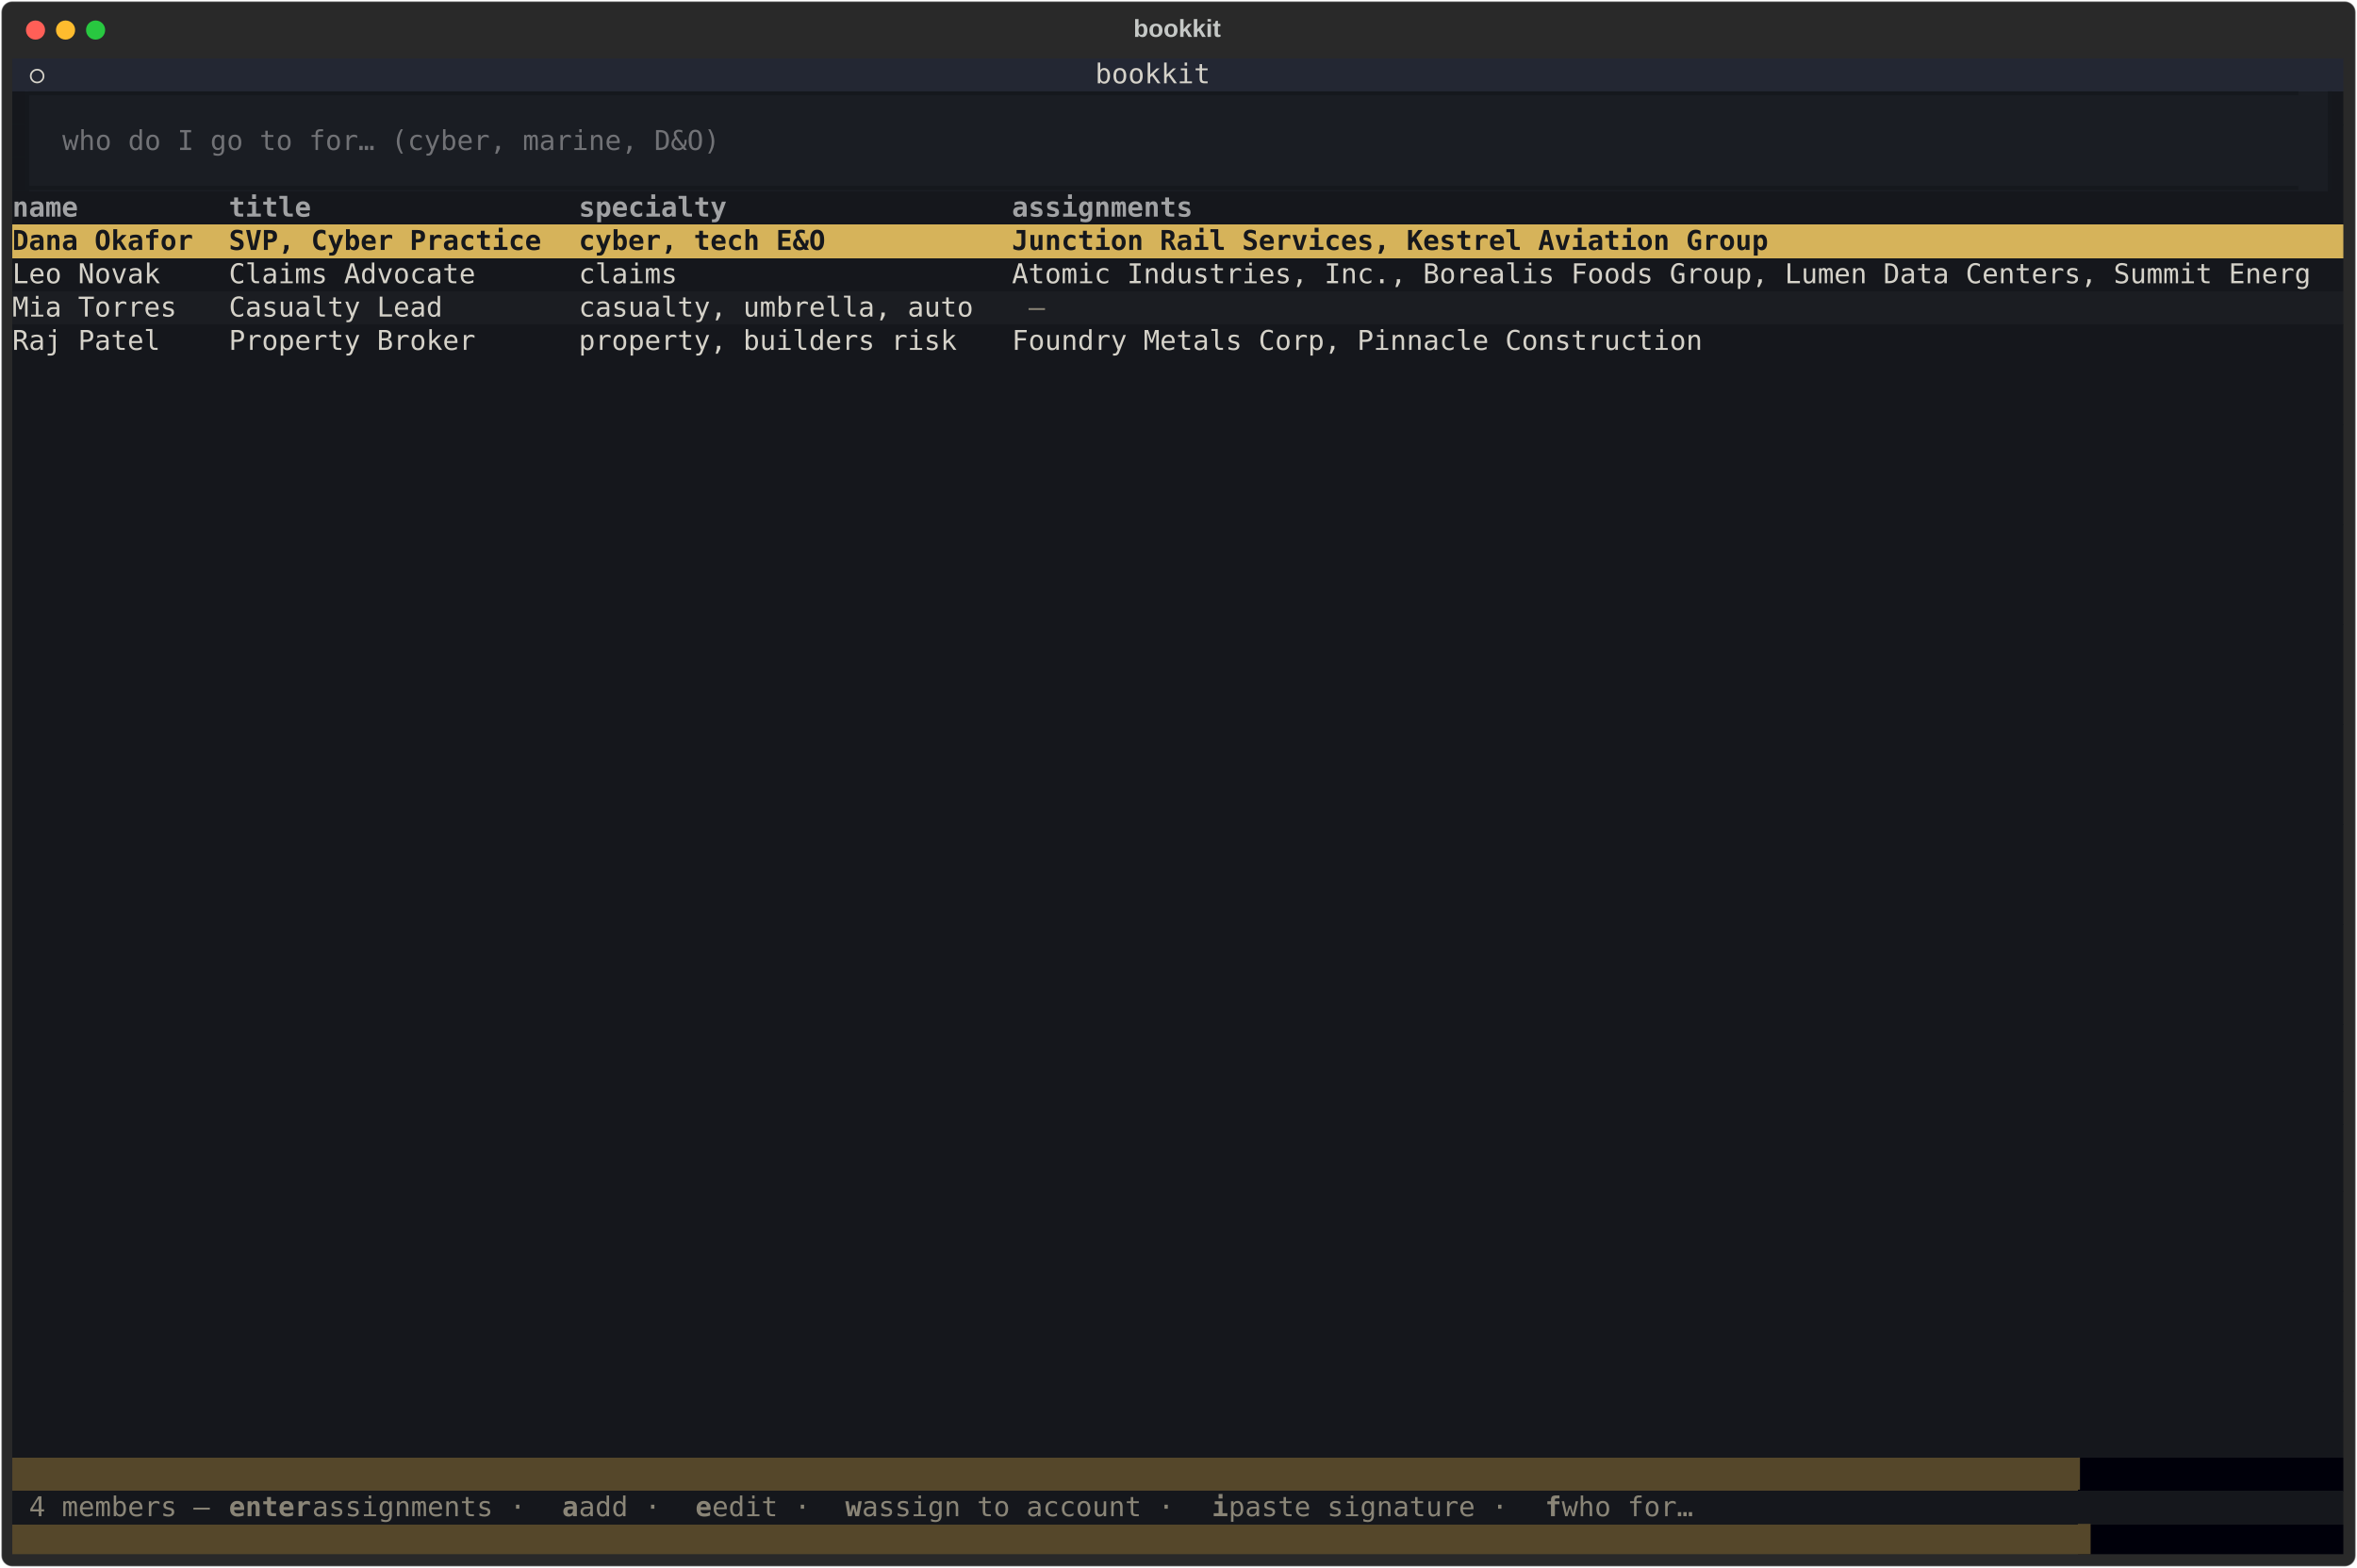
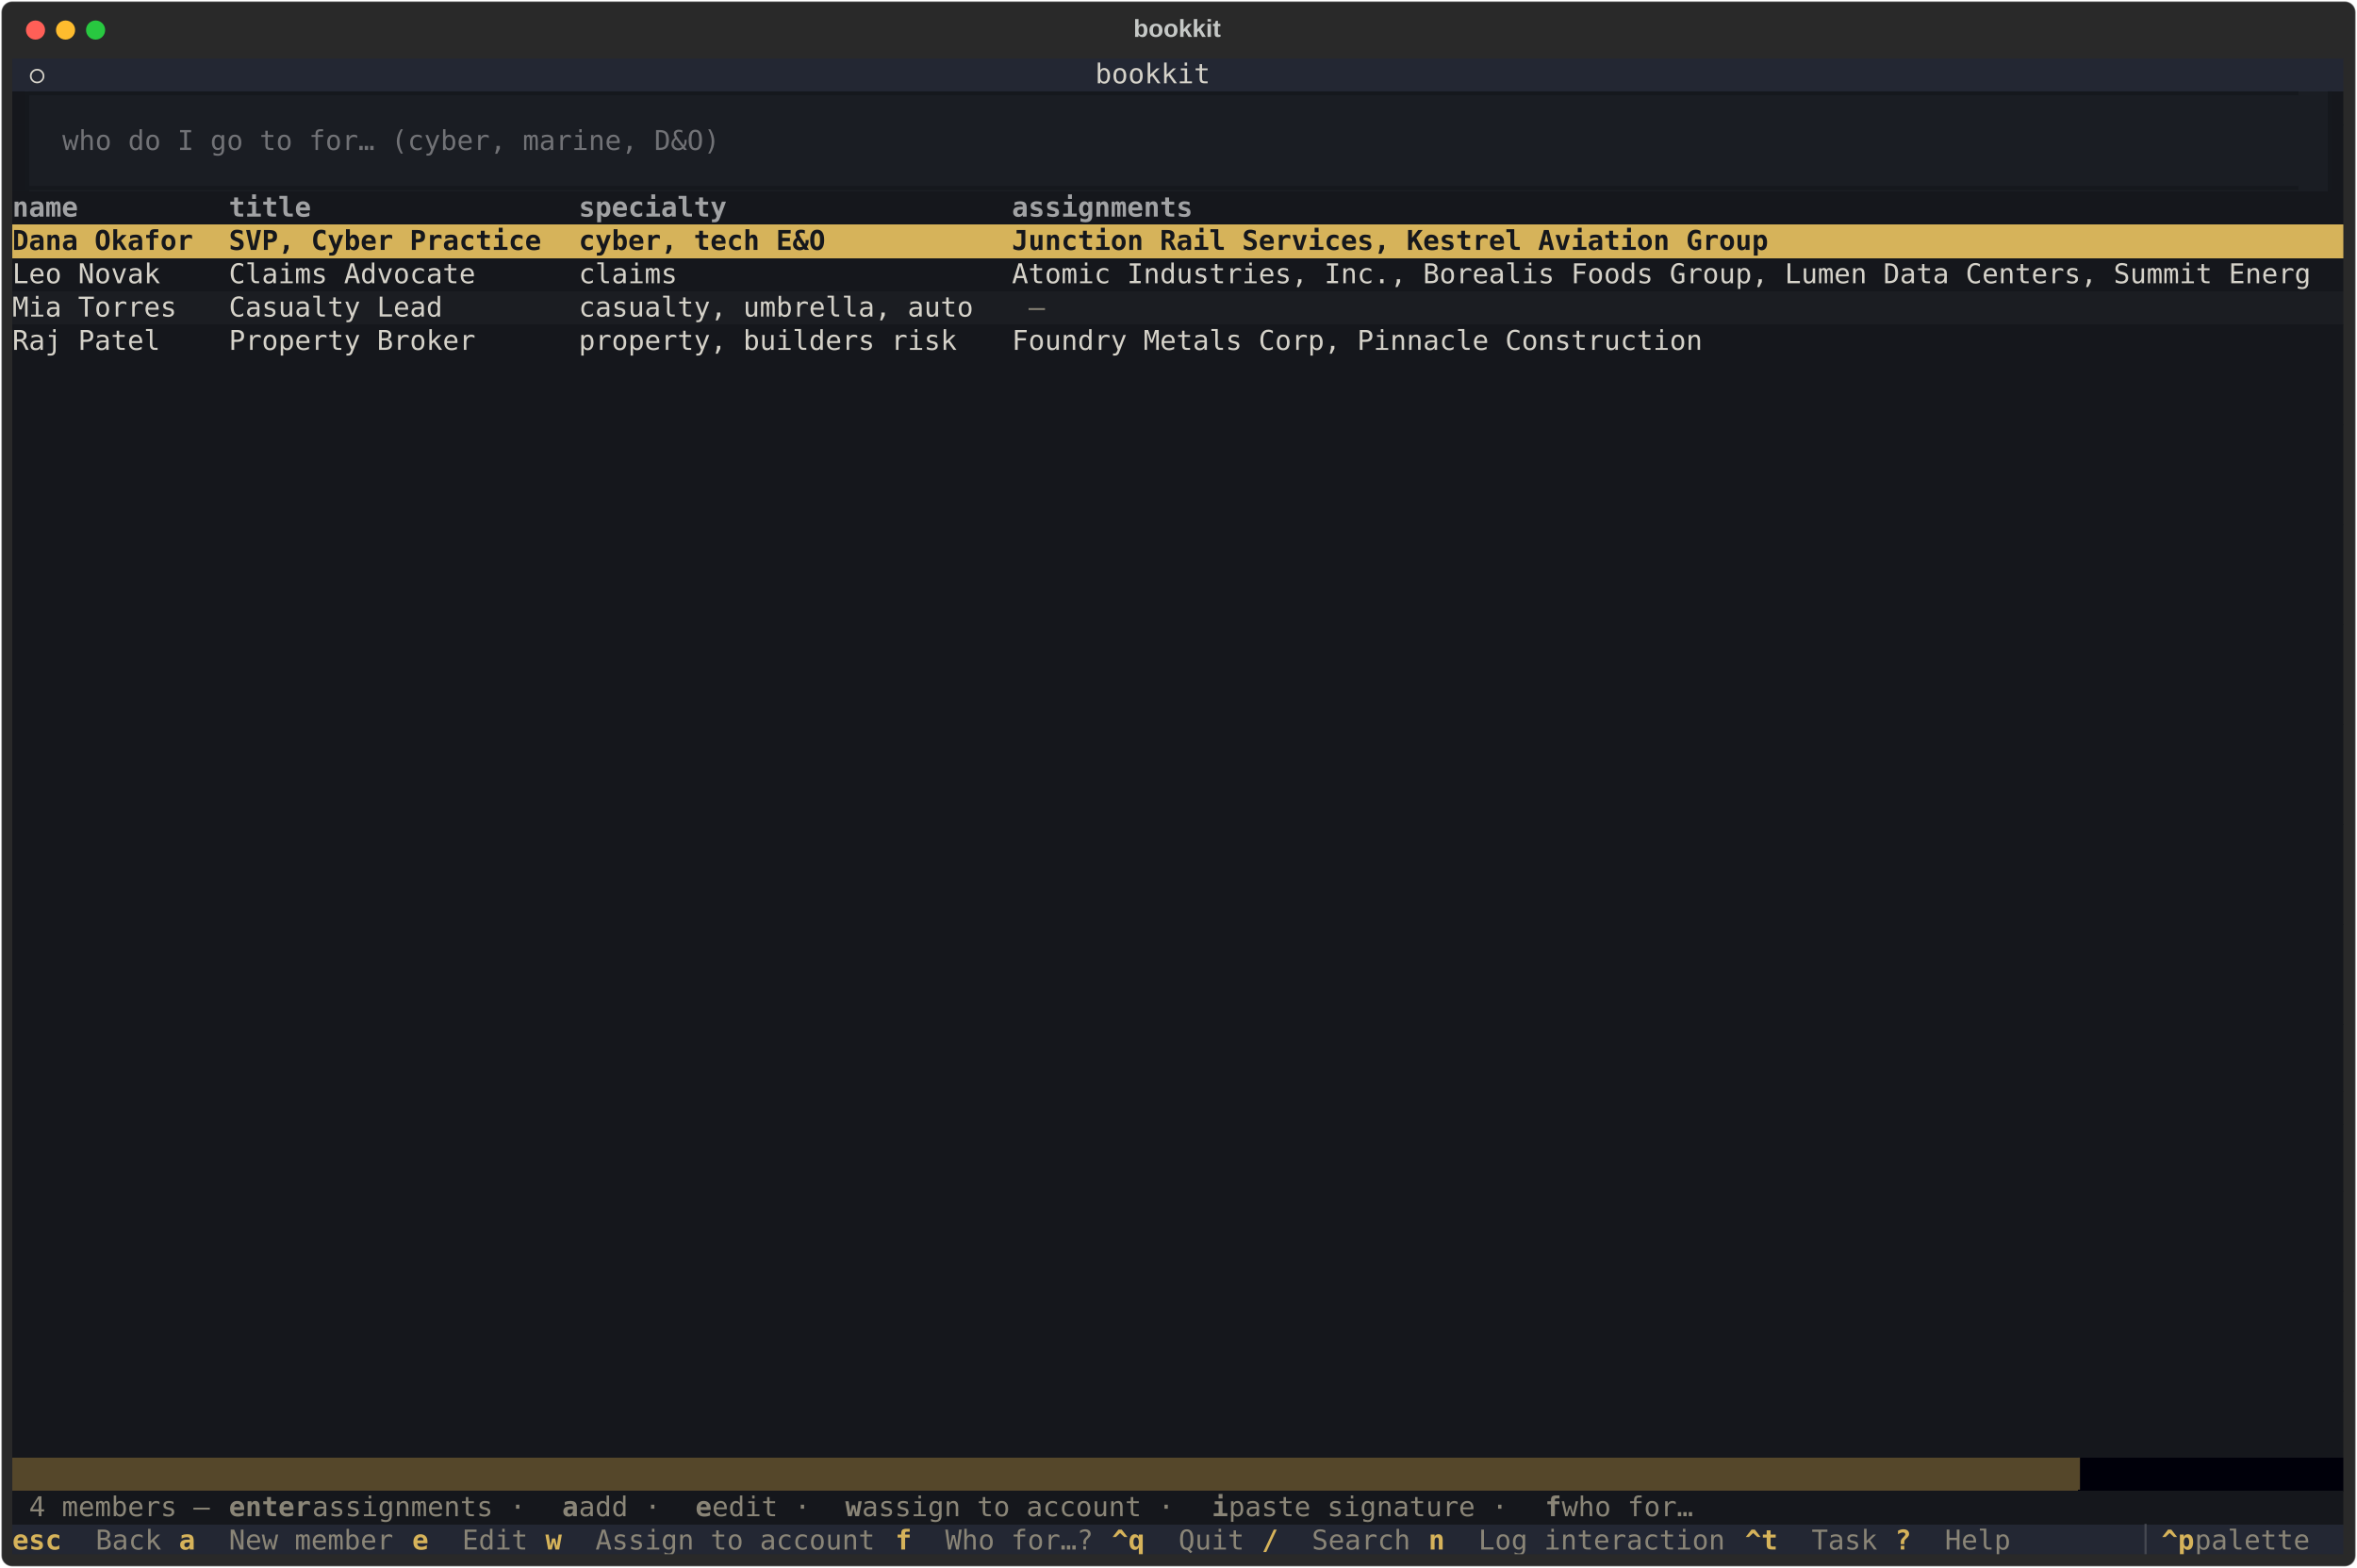
<svg xmlns="http://www.w3.org/2000/svg" class="rich-terminal" viewBox="0 0 1726 1148.0">
  <style>

    @font-face {
        font-family: "Fira Code";
        src: local("FiraCode-Regular"),
                url("https://cdnjs.cloudflare.com/ajax/libs/firacode/6.2.0/woff2/FiraCode-Regular.woff2") format("woff2"),
                url("https://cdnjs.cloudflare.com/ajax/libs/firacode/6.2.0/woff/FiraCode-Regular.woff") format("woff");
        font-style: normal;
        font-weight: 400;
    }
    @font-face {
        font-family: "Fira Code";
        src: local("FiraCode-Bold"),
                url("https://cdnjs.cloudflare.com/ajax/libs/firacode/6.2.0/woff2/FiraCode-Bold.woff2") format("woff2"),
                url("https://cdnjs.cloudflare.com/ajax/libs/firacode/6.2.0/woff/FiraCode-Bold.woff") format("woff");
        font-style: bold;
        font-weight: 700;
    }

    .terminal-matrix {
        font-family: Fira Code, monospace;
        font-size: 20px;
        line-height: 24.4px;
        font-variant-east-asian: full-width;
    }

    .terminal-title {
        font-size: 18px;
        font-weight: bold;
        font-family: arial;
    }

    .terminal-r1 { fill: #c5c8c6 }
.terminal-r2 { fill: #d5d2c9 }
.terminal-r3 { fill: #15171c }
.terminal-r4 { fill: #15181d }
.terminal-r5 { fill: #717276 }
.terminal-r6 { fill: #a1a2a4;font-weight: bold }
.terminal-r7 { fill: #15171c;font-weight: bold }
.terminal-r8 { fill: #8a8577 }
.terminal-r9 { fill: #55472a }
.terminal-r10 { fill: #8a8577;font-weight: bold }
- .terminal-r11 { fill: #232733 }
+ .terminal-r11 { fill: #d6b35a;font-weight: bold }
+ .terminal-r12 { fill: #464951 }
    </style>
  <defs>
    <clipPath id="terminal-clip-terminal">
      <rect x="0" y="0" width="1707.0" height="1097.0" />
    </clipPath>
    <clipPath id="terminal-line-0">
      <rect x="0" y="1.5" width="1708" height="24.65" />
    </clipPath>
    <clipPath id="terminal-line-1">
      <rect x="0" y="25.9" width="1708" height="24.65" />
    </clipPath>
    <clipPath id="terminal-line-2">
      <rect x="0" y="50.3" width="1708" height="24.65" />
    </clipPath>
    <clipPath id="terminal-line-3">
      <rect x="0" y="74.7" width="1708" height="24.65" />
    </clipPath>
    <clipPath id="terminal-line-4">
      <rect x="0" y="99.1" width="1708" height="24.65" />
    </clipPath>
    <clipPath id="terminal-line-5">
      <rect x="0" y="123.5" width="1708" height="24.65" />
    </clipPath>
    <clipPath id="terminal-line-6">
      <rect x="0" y="147.9" width="1708" height="24.65" />
    </clipPath>
    <clipPath id="terminal-line-7">
      <rect x="0" y="172.3" width="1708" height="24.65" />
    </clipPath>
    <clipPath id="terminal-line-8">
      <rect x="0" y="196.7" width="1708" height="24.65" />
    </clipPath>
    <clipPath id="terminal-line-9">
      <rect x="0" y="221.1" width="1708" height="24.65" />
    </clipPath>
    <clipPath id="terminal-line-10">
      <rect x="0" y="245.5" width="1708" height="24.65" />
    </clipPath>
    <clipPath id="terminal-line-11">
      <rect x="0" y="269.9" width="1708" height="24.65" />
    </clipPath>
    <clipPath id="terminal-line-12">
      <rect x="0" y="294.3" width="1708" height="24.65" />
    </clipPath>
    <clipPath id="terminal-line-13">
      <rect x="0" y="318.7" width="1708" height="24.65" />
    </clipPath>
    <clipPath id="terminal-line-14">
      <rect x="0" y="343.1" width="1708" height="24.65" />
    </clipPath>
    <clipPath id="terminal-line-15">
      <rect x="0" y="367.5" width="1708" height="24.65" />
    </clipPath>
    <clipPath id="terminal-line-16">
      <rect x="0" y="391.9" width="1708" height="24.65" />
    </clipPath>
    <clipPath id="terminal-line-17">
      <rect x="0" y="416.3" width="1708" height="24.65" />
    </clipPath>
    <clipPath id="terminal-line-18">
      <rect x="0" y="440.7" width="1708" height="24.65" />
    </clipPath>
    <clipPath id="terminal-line-19">
      <rect x="0" y="465.1" width="1708" height="24.65" />
    </clipPath>
    <clipPath id="terminal-line-20">
      <rect x="0" y="489.5" width="1708" height="24.65" />
    </clipPath>
    <clipPath id="terminal-line-21">
      <rect x="0" y="513.9" width="1708" height="24.65" />
    </clipPath>
    <clipPath id="terminal-line-22">
      <rect x="0" y="538.3" width="1708" height="24.65" />
    </clipPath>
    <clipPath id="terminal-line-23">
      <rect x="0" y="562.7" width="1708" height="24.65" />
    </clipPath>
    <clipPath id="terminal-line-24">
      <rect x="0" y="587.1" width="1708" height="24.65" />
    </clipPath>
    <clipPath id="terminal-line-25">
      <rect x="0" y="611.5" width="1708" height="24.65" />
    </clipPath>
    <clipPath id="terminal-line-26">
      <rect x="0" y="635.9" width="1708" height="24.65" />
    </clipPath>
    <clipPath id="terminal-line-27">
      <rect x="0" y="660.3" width="1708" height="24.65" />
    </clipPath>
    <clipPath id="terminal-line-28">
      <rect x="0" y="684.7" width="1708" height="24.65" />
    </clipPath>
    <clipPath id="terminal-line-29">
      <rect x="0" y="709.1" width="1708" height="24.65" />
    </clipPath>
    <clipPath id="terminal-line-30">
      <rect x="0" y="733.5" width="1708" height="24.65" />
    </clipPath>
    <clipPath id="terminal-line-31">
      <rect x="0" y="757.9" width="1708" height="24.65" />
    </clipPath>
    <clipPath id="terminal-line-32">
      <rect x="0" y="782.3" width="1708" height="24.65" />
    </clipPath>
    <clipPath id="terminal-line-33">
      <rect x="0" y="806.7" width="1708" height="24.65" />
    </clipPath>
    <clipPath id="terminal-line-34">
      <rect x="0" y="831.1" width="1708" height="24.65" />
    </clipPath>
    <clipPath id="terminal-line-35">
      <rect x="0" y="855.5" width="1708" height="24.65" />
    </clipPath>
    <clipPath id="terminal-line-36">
      <rect x="0" y="879.9" width="1708" height="24.65" />
    </clipPath>
    <clipPath id="terminal-line-37">
      <rect x="0" y="904.3" width="1708" height="24.65" />
    </clipPath>
    <clipPath id="terminal-line-38">
      <rect x="0" y="928.7" width="1708" height="24.65" />
    </clipPath>
    <clipPath id="terminal-line-39">
      <rect x="0" y="953.1" width="1708" height="24.65" />
    </clipPath>
    <clipPath id="terminal-line-40">
      <rect x="0" y="977.5" width="1708" height="24.65" />
    </clipPath>
    <clipPath id="terminal-line-41">
      <rect x="0" y="1001.9" width="1708" height="24.65" />
    </clipPath>
    <clipPath id="terminal-line-42">
      <rect x="0" y="1026.3" width="1708" height="24.65" />
    </clipPath>
    <clipPath id="terminal-line-43">
      <rect x="0" y="1050.7" width="1708" height="24.65" />
    </clipPath>
  </defs>
  <rect fill="#292929" stroke="rgba(255,255,255,0.35)" stroke-width="1" x="1" y="1" width="1724" height="1146" rx="8" />
  <text class="terminal-title" fill="#c5c8c6" text-anchor="middle" x="862" y="27">bookkit</text>
  <g transform="translate(26,22)">
    <circle cx="0" cy="0" r="7" fill="#ff5f57" />
    <circle cx="22" cy="0" r="7" fill="#febc2e" />
    <circle cx="44" cy="0" r="7" fill="#28c840" />
  </g>
  <g transform="translate(9, 41)" clip-path="url(#terminal-clip-terminal)">
    <rect fill="#232733" x="0" y="1.5" width="12.2" height="24.65" shape-rendering="crispEdges" />
    <rect fill="#232733" x="12.2" y="1.5" width="12.2" height="24.65" shape-rendering="crispEdges" />
    <rect fill="#232733" x="24.4" y="1.5" width="61" height="24.65" shape-rendering="crispEdges" />
    <rect fill="#232733" x="85.4" y="1.5" width="12.2" height="24.65" shape-rendering="crispEdges" />
    <rect fill="#232733" x="97.6" y="1.5" width="695.4" height="24.65" shape-rendering="crispEdges" />
    <rect fill="#232733" x="793" y="1.5" width="85.4" height="24.65" shape-rendering="crispEdges" />
    <rect fill="#232733" x="878.4" y="1.5" width="707.6" height="24.65" shape-rendering="crispEdges" />
    <rect fill="#232733" x="1586" y="1.5" width="12.2" height="24.65" shape-rendering="crispEdges" />
    <rect fill="#232733" x="1598.2" y="1.5" width="0" height="24.65" shape-rendering="crispEdges" />
    <rect fill="#232733" x="1598.2" y="1.5" width="109.8" height="24.65" shape-rendering="crispEdges" />
    <rect fill="#15181d" x="0" y="25.9" width="12.2" height="24.65" shape-rendering="crispEdges" />
    <rect fill="#1a1d23" x="12.2" y="25.9" width="1683.6" height="24.65" shape-rendering="crispEdges" />
    <rect fill="#15171c" x="1695.8" y="25.9" width="12.2" height="24.65" shape-rendering="crispEdges" />
    <rect fill="#15181d" x="0" y="50.3" width="12.2" height="24.65" shape-rendering="crispEdges" />
    <rect fill="#1a1d23" x="12.2" y="50.3" width="24.4" height="24.65" shape-rendering="crispEdges" />
    <rect fill="#1a1d23" x="36.6" y="50.3" width="488" height="24.65" shape-rendering="crispEdges" />
    <rect fill="#1a1d23" x="524.6" y="50.3" width="1146.8" height="24.65" shape-rendering="crispEdges" />
    <rect fill="#1a1d23" x="1671.4" y="50.3" width="24.4" height="24.65" shape-rendering="crispEdges" />
    <rect fill="#15171c" x="1695.8" y="50.3" width="12.2" height="24.65" shape-rendering="crispEdges" />
    <rect fill="#15181d" x="0" y="74.7" width="12.2" height="24.65" shape-rendering="crispEdges" />
    <rect fill="#1a1d23" x="12.2" y="74.7" width="1683.6" height="24.65" shape-rendering="crispEdges" />
    <rect fill="#15171c" x="1695.8" y="74.7" width="12.2" height="24.65" shape-rendering="crispEdges" />
    <rect fill="#15171c" x="0" y="99.1" width="158.6" height="24.65" shape-rendering="crispEdges" />
    <rect fill="#15171c" x="158.6" y="99.1" width="256.2" height="24.65" shape-rendering="crispEdges" />
    <rect fill="#15171c" x="414.8" y="99.1" width="317.2" height="24.65" shape-rendering="crispEdges" />
    <rect fill="#15171c" x="732" y="99.1" width="976" height="24.65" shape-rendering="crispEdges" />
    <rect fill="#d6b35a" x="0" y="123.5" width="158.6" height="24.65" shape-rendering="crispEdges" />
    <rect fill="#d6b35a" x="158.6" y="123.5" width="256.2" height="24.65" shape-rendering="crispEdges" />
    <rect fill="#d6b35a" x="414.8" y="123.5" width="317.2" height="24.65" shape-rendering="crispEdges" />
    <rect fill="#d6b35a" x="732" y="123.5" width="976" height="24.65" shape-rendering="crispEdges" />
    <rect fill="#15171c" x="0" y="147.9" width="158.6" height="24.65" shape-rendering="crispEdges" />
    <rect fill="#15171c" x="158.6" y="147.9" width="256.2" height="24.65" shape-rendering="crispEdges" />
    <rect fill="#15171c" x="414.8" y="147.9" width="317.2" height="24.65" shape-rendering="crispEdges" />
    <rect fill="#15171c" x="732" y="147.9" width="976" height="24.65" shape-rendering="crispEdges" />
    <rect fill="#1b1d22" x="0" y="172.3" width="158.6" height="24.65" shape-rendering="crispEdges" />
    <rect fill="#1b1d22" x="158.6" y="172.3" width="256.2" height="24.65" shape-rendering="crispEdges" />
    <rect fill="#1b1d22" x="414.8" y="172.3" width="317.2" height="24.65" shape-rendering="crispEdges" />
    <rect fill="#1b1d22" x="732" y="172.3" width="12.2" height="24.65" shape-rendering="crispEdges" />
    <rect fill="#1b1d22" x="744.2" y="172.3" width="12.2" height="24.65" shape-rendering="crispEdges" />
    <rect fill="#1b1d22" x="756.4" y="172.3" width="951.6" height="24.65" shape-rendering="crispEdges" />
    <rect fill="#15171c" x="0" y="196.7" width="158.6" height="24.65" shape-rendering="crispEdges" />
    <rect fill="#15171c" x="158.6" y="196.7" width="256.2" height="24.65" shape-rendering="crispEdges" />
    <rect fill="#15171c" x="414.8" y="196.7" width="317.2" height="24.65" shape-rendering="crispEdges" />
    <rect fill="#15171c" x="732" y="196.7" width="976" height="24.65" shape-rendering="crispEdges" />
    <rect fill="#15171c" x="0" y="221.1" width="1708" height="24.65" shape-rendering="crispEdges" />
    <rect fill="#15171c" x="0" y="245.5" width="1708" height="24.65" shape-rendering="crispEdges" />
    <rect fill="#15171c" x="0" y="269.9" width="1708" height="24.65" shape-rendering="crispEdges" />
    <rect fill="#15171c" x="0" y="294.3" width="1708" height="24.65" shape-rendering="crispEdges" />
    <rect fill="#15171c" x="0" y="318.7" width="1708" height="24.65" shape-rendering="crispEdges" />
    <rect fill="#15171c" x="0" y="343.1" width="1708" height="24.65" shape-rendering="crispEdges" />
    <rect fill="#15171c" x="0" y="367.5" width="1708" height="24.65" shape-rendering="crispEdges" />
    <rect fill="#15171c" x="0" y="391.9" width="1708" height="24.65" shape-rendering="crispEdges" />
    <rect fill="#15171c" x="0" y="416.3" width="1708" height="24.65" shape-rendering="crispEdges" />
    <rect fill="#15171c" x="0" y="440.7" width="1708" height="24.65" shape-rendering="crispEdges" />
    <rect fill="#15171c" x="0" y="465.1" width="1708" height="24.65" shape-rendering="crispEdges" />
    <rect fill="#15171c" x="0" y="489.5" width="1708" height="24.65" shape-rendering="crispEdges" />
    <rect fill="#15171c" x="0" y="513.9" width="1708" height="24.65" shape-rendering="crispEdges" />
    <rect fill="#15171c" x="0" y="538.3" width="1708" height="24.65" shape-rendering="crispEdges" />
    <rect fill="#15171c" x="0" y="562.7" width="1708" height="24.65" shape-rendering="crispEdges" />
    <rect fill="#15171c" x="0" y="587.1" width="1708" height="24.65" shape-rendering="crispEdges" />
    <rect fill="#15171c" x="0" y="611.5" width="1708" height="24.65" shape-rendering="crispEdges" />
    <rect fill="#15171c" x="0" y="635.9" width="1708" height="24.65" shape-rendering="crispEdges" />
    <rect fill="#15171c" x="0" y="660.3" width="1708" height="24.65" shape-rendering="crispEdges" />
    <rect fill="#15171c" x="0" y="684.7" width="1708" height="24.65" shape-rendering="crispEdges" />
    <rect fill="#15171c" x="0" y="709.1" width="1708" height="24.65" shape-rendering="crispEdges" />
    <rect fill="#15171c" x="0" y="733.5" width="1708" height="24.65" shape-rendering="crispEdges" />
    <rect fill="#15171c" x="0" y="757.9" width="1708" height="24.65" shape-rendering="crispEdges" />
    <rect fill="#15171c" x="0" y="782.3" width="1708" height="24.65" shape-rendering="crispEdges" />
    <rect fill="#15171c" x="0" y="806.7" width="1708" height="24.65" shape-rendering="crispEdges" />
    <rect fill="#15171c" x="0" y="831.1" width="1708" height="24.65" shape-rendering="crispEdges" />
    <rect fill="#15171c" x="0" y="855.5" width="1708" height="24.65" shape-rendering="crispEdges" />
    <rect fill="#15171c" x="0" y="879.9" width="1708" height="24.65" shape-rendering="crispEdges" />
    <rect fill="#15171c" x="0" y="904.3" width="1708" height="24.65" shape-rendering="crispEdges" />
    <rect fill="#15171c" x="0" y="928.7" width="1708" height="24.65" shape-rendering="crispEdges" />
    <rect fill="#15171c" x="0" y="953.1" width="1708" height="24.65" shape-rendering="crispEdges" />
    <rect fill="#15171c" x="0" y="977.5" width="1708" height="24.65" shape-rendering="crispEdges" />
    <rect fill="#15171c" x="0" y="1001.9" width="1708" height="24.65" shape-rendering="crispEdges" />
    <rect fill="#55472a" x="0" y="1026.3" width="1512.8" height="24.65" shape-rendering="crispEdges" />
    <rect fill="#00000a" x="1512.8" y="1026.3" width="12.2" height="24.65" shape-rendering="crispEdges" />
    <rect fill="#00000a" x="1525" y="1026.3" width="183" height="24.65" shape-rendering="crispEdges" />
    <rect fill="#15171c" x="0" y="1050.7" width="12.2" height="24.65" shape-rendering="crispEdges" />
    <rect fill="#15171c" x="12.2" y="1050.7" width="146.4" height="24.65" shape-rendering="crispEdges" />
    <rect fill="#15171c" x="158.6" y="1050.7" width="61" height="24.65" shape-rendering="crispEdges" />
    <rect fill="#15171c" x="219.6" y="1050.7" width="183" height="24.65" shape-rendering="crispEdges" />
    <rect fill="#15171c" x="402.6" y="1050.7" width="12.2" height="24.65" shape-rendering="crispEdges" />
    <rect fill="#15171c" x="414.8" y="1050.7" width="85.4" height="24.65" shape-rendering="crispEdges" />
    <rect fill="#15171c" x="500.2" y="1050.7" width="12.2" height="24.65" shape-rendering="crispEdges" />
    <rect fill="#15171c" x="512.4" y="1050.7" width="97.6" height="24.65" shape-rendering="crispEdges" />
    <rect fill="#15171c" x="610" y="1050.7" width="12.2" height="24.65" shape-rendering="crispEdges" />
    <rect fill="#15171c" x="622.2" y="1050.7" width="256.2" height="24.65" shape-rendering="crispEdges" />
    <rect fill="#15171c" x="878.4" y="1050.7" width="12.2" height="24.65" shape-rendering="crispEdges" />
    <rect fill="#15171c" x="890.6" y="1050.7" width="231.8" height="24.65" shape-rendering="crispEdges" />
    <rect fill="#15171c" x="1122.4" y="1050.7" width="12.2" height="24.65" shape-rendering="crispEdges" />
    <rect fill="#15171c" x="1134.6" y="1050.7" width="109.8" height="24.65" shape-rendering="crispEdges" />
    <rect fill="#15171c" x="1244.4" y="1050.7" width="463.6" height="24.65" shape-rendering="crispEdges" />
-     <rect fill="#55472a" x="0" y="1075.1" width="1512.8" height="24.65" shape-rendering="crispEdges" />
-     <rect fill="#00000a" x="1512.8" y="1075.1" width="12.2" height="24.65" shape-rendering="crispEdges" />
-     <rect fill="#00000a" x="1525" y="1075.1" width="170.8" height="24.65" shape-rendering="crispEdges" />
-     <rect fill="#00000a" x="1695.8" y="1075.1" width="12.2" height="24.65" shape-rendering="crispEdges" />
+     <rect fill="#232733" x="0" y="1075.1" width="61" height="24.65" shape-rendering="crispEdges" />
+     <rect fill="#232733" x="61" y="1075.1" width="61" height="24.65" shape-rendering="crispEdges" />
+     <rect fill="#232733" x="122" y="1075.1" width="36.6" height="24.65" shape-rendering="crispEdges" />
+     <rect fill="#232733" x="158.6" y="1075.1" width="134.2" height="24.65" shape-rendering="crispEdges" />
+     <rect fill="#232733" x="292.8" y="1075.1" width="36.6" height="24.65" shape-rendering="crispEdges" />
+     <rect fill="#232733" x="329.4" y="1075.1" width="61" height="24.65" shape-rendering="crispEdges" />
+     <rect fill="#232733" x="390.4" y="1075.1" width="36.6" height="24.65" shape-rendering="crispEdges" />
+     <rect fill="#232733" x="427" y="1075.1" width="219.6" height="24.65" shape-rendering="crispEdges" />
+     <rect fill="#232733" x="646.6" y="1075.1" width="36.6" height="24.65" shape-rendering="crispEdges" />
+     <rect fill="#232733" x="683.2" y="1075.1" width="122" height="24.65" shape-rendering="crispEdges" />
+     <rect fill="#232733" x="805.2" y="1075.1" width="48.8" height="24.65" shape-rendering="crispEdges" />
+     <rect fill="#232733" x="854" y="1075.1" width="61" height="24.65" shape-rendering="crispEdges" />
+     <rect fill="#232733" x="915" y="1075.1" width="36.6" height="24.65" shape-rendering="crispEdges" />
+     <rect fill="#232733" x="951.6" y="1075.1" width="85.4" height="24.65" shape-rendering="crispEdges" />
+     <rect fill="#232733" x="1037" y="1075.1" width="36.6" height="24.65" shape-rendering="crispEdges" />
+     <rect fill="#232733" x="1073.6" y="1075.1" width="195.2" height="24.65" shape-rendering="crispEdges" />
+     <rect fill="#232733" x="1268.8" y="1075.1" width="48.8" height="24.65" shape-rendering="crispEdges" />
+     <rect fill="#232733" x="1317.6" y="1075.1" width="61" height="24.65" shape-rendering="crispEdges" />
+     <rect fill="#232733" x="1378.6" y="1075.1" width="36.6" height="24.65" shape-rendering="crispEdges" />
+     <rect fill="#232733" x="1415.2" y="1075.1" width="61" height="24.65" shape-rendering="crispEdges" />
+     <rect fill="#232733" x="1476.2" y="1075.1" width="85.4" height="24.65" shape-rendering="crispEdges" />
+     <rect fill="#232733" x="1561.6" y="1075.1" width="12.2" height="24.65" shape-rendering="crispEdges" />
+     <rect fill="#232733" x="1573.8" y="1075.1" width="24.4" height="24.65" shape-rendering="crispEdges" />
+     <rect fill="#232733" x="1598.2" y="1075.1" width="97.6" height="24.65" shape-rendering="crispEdges" />
+     <rect fill="#232733" x="1695.8" y="1075.1" width="12.2" height="24.65" shape-rendering="crispEdges" />
    <g class="terminal-matrix">
      <text class="terminal-r2" x="12.2" y="20" textLength="12.2" clip-path="url(#terminal-line-0)">⭘</text>
      <text class="terminal-r2" x="793" y="20" textLength="85.4" clip-path="url(#terminal-line-0)">bookkit</text>
      <text class="terminal-r1" x="1708" y="20" textLength="12.2" clip-path="url(#terminal-line-0)">
</text>
      <text class="terminal-r3" x="0" y="44.4" textLength="12.2" clip-path="url(#terminal-line-1)">▊</text>
      <text class="terminal-r4" x="12.2" y="44.4" textLength="1683.6" clip-path="url(#terminal-line-1)">▔▔▔▔▔▔▔▔▔▔▔▔▔▔▔▔▔▔▔▔▔▔▔▔▔▔▔▔▔▔▔▔▔▔▔▔▔▔▔▔▔▔▔▔▔▔▔▔▔▔▔▔▔▔▔▔▔▔▔▔▔▔▔▔▔▔▔▔▔▔▔▔▔▔▔▔▔▔▔▔▔▔▔▔▔▔▔▔▔▔▔▔▔▔▔▔▔▔▔▔▔▔▔▔▔▔▔▔▔▔▔▔▔▔▔▔▔▔▔▔▔▔▔▔▔▔▔▔▔▔▔▔▔▔▔▔▔▔</text>
      <text class="terminal-r4" x="1695.8" y="44.4" textLength="12.2" clip-path="url(#terminal-line-1)">▎</text>
      <text class="terminal-r1" x="1708" y="44.4" textLength="12.2" clip-path="url(#terminal-line-1)">
</text>
      <text class="terminal-r3" x="0" y="68.8" textLength="12.2" clip-path="url(#terminal-line-2)">▊</text>
      <text class="terminal-r5" x="36.6" y="68.8" textLength="488" clip-path="url(#terminal-line-2)">who do I go to for… (cyber, marine, D&amp;O)</text>
      <text class="terminal-r4" x="1695.8" y="68.8" textLength="12.2" clip-path="url(#terminal-line-2)">▎</text>
      <text class="terminal-r1" x="1708" y="68.8" textLength="12.2" clip-path="url(#terminal-line-2)">
</text>
      <text class="terminal-r3" x="0" y="93.2" textLength="12.2" clip-path="url(#terminal-line-3)">▊</text>
      <text class="terminal-r4" x="12.2" y="93.2" textLength="1683.6" clip-path="url(#terminal-line-3)">▁▁▁▁▁▁▁▁▁▁▁▁▁▁▁▁▁▁▁▁▁▁▁▁▁▁▁▁▁▁▁▁▁▁▁▁▁▁▁▁▁▁▁▁▁▁▁▁▁▁▁▁▁▁▁▁▁▁▁▁▁▁▁▁▁▁▁▁▁▁▁▁▁▁▁▁▁▁▁▁▁▁▁▁▁▁▁▁▁▁▁▁▁▁▁▁▁▁▁▁▁▁▁▁▁▁▁▁▁▁▁▁▁▁▁▁▁▁▁▁▁▁▁▁▁▁▁▁▁▁▁▁▁▁▁▁▁▁</text>
      <text class="terminal-r4" x="1695.8" y="93.2" textLength="12.2" clip-path="url(#terminal-line-3)">▎</text>
      <text class="terminal-r1" x="1708" y="93.2" textLength="12.2" clip-path="url(#terminal-line-3)">
</text>
      <text class="terminal-r6" x="0" y="117.6" textLength="158.6" clip-path="url(#terminal-line-4)"> name        </text>
      <text class="terminal-r6" x="158.6" y="117.6" textLength="256.2" clip-path="url(#terminal-line-4)"> title               </text>
      <text class="terminal-r6" x="414.8" y="117.6" textLength="317.2" clip-path="url(#terminal-line-4)"> specialty                </text>
      <text class="terminal-r6" x="732" y="117.6" textLength="976" clip-path="url(#terminal-line-4)"> assignments                                                                    </text>
      <text class="terminal-r1" x="1708" y="117.6" textLength="12.2" clip-path="url(#terminal-line-4)">
</text>
      <text class="terminal-r7" x="0" y="142" textLength="158.6" clip-path="url(#terminal-line-5)"> Dana Okafor </text>
      <text class="terminal-r7" x="158.6" y="142" textLength="256.2" clip-path="url(#terminal-line-5)"> SVP, Cyber Practice </text>
      <text class="terminal-r7" x="414.8" y="142" textLength="317.2" clip-path="url(#terminal-line-5)"> cyber, tech E&amp;O          </text>
      <text class="terminal-r7" x="732" y="142" textLength="976" clip-path="url(#terminal-line-5)"> Junction Rail Services, Kestrel Aviation Group                                 </text>
      <text class="terminal-r1" x="1708" y="142" textLength="12.2" clip-path="url(#terminal-line-5)">
</text>
      <text class="terminal-r2" x="0" y="166.4" textLength="158.6" clip-path="url(#terminal-line-6)"> Leo Novak   </text>
      <text class="terminal-r2" x="158.6" y="166.4" textLength="256.2" clip-path="url(#terminal-line-6)"> Claims Advocate     </text>
      <text class="terminal-r2" x="414.8" y="166.4" textLength="317.2" clip-path="url(#terminal-line-6)"> claims                   </text>
      <text class="terminal-r2" x="732" y="166.4" textLength="976" clip-path="url(#terminal-line-6)"> Atomic Industries, Inc., Borealis Foods Group, Lumen Data Centers, Summit Energ</text>
      <text class="terminal-r1" x="1708" y="166.4" textLength="12.2" clip-path="url(#terminal-line-6)">
</text>
      <text class="terminal-r2" x="0" y="190.8" textLength="158.6" clip-path="url(#terminal-line-7)"> Mia Torres  </text>
      <text class="terminal-r2" x="158.6" y="190.8" textLength="256.2" clip-path="url(#terminal-line-7)"> Casualty Lead       </text>
      <text class="terminal-r2" x="414.8" y="190.8" textLength="317.2" clip-path="url(#terminal-line-7)"> casualty, umbrella, auto </text>
      <text class="terminal-r8" x="744.2" y="190.8" textLength="12.2" clip-path="url(#terminal-line-7)">—</text>
      <text class="terminal-r1" x="1708" y="190.8" textLength="12.2" clip-path="url(#terminal-line-7)">
</text>
      <text class="terminal-r2" x="0" y="215.2" textLength="158.6" clip-path="url(#terminal-line-8)"> Raj Patel   </text>
      <text class="terminal-r2" x="158.6" y="215.2" textLength="256.2" clip-path="url(#terminal-line-8)"> Property Broker     </text>
      <text class="terminal-r2" x="414.8" y="215.2" textLength="317.2" clip-path="url(#terminal-line-8)"> property, builders risk  </text>
      <text class="terminal-r2" x="732" y="215.2" textLength="976" clip-path="url(#terminal-line-8)"> Foundry Metals Corp, Pinnacle Construction                                     </text>
      <text class="terminal-r1" x="1708" y="215.2" textLength="12.2" clip-path="url(#terminal-line-8)">
</text>
      <text class="terminal-r1" x="1708" y="239.6" textLength="12.2" clip-path="url(#terminal-line-9)">
</text>
      <text class="terminal-r1" x="1708" y="264" textLength="12.2" clip-path="url(#terminal-line-10)">
</text>
      <text class="terminal-r1" x="1708" y="288.4" textLength="12.2" clip-path="url(#terminal-line-11)">
</text>
      <text class="terminal-r1" x="1708" y="312.8" textLength="12.2" clip-path="url(#terminal-line-12)">
</text>
      <text class="terminal-r1" x="1708" y="337.2" textLength="12.2" clip-path="url(#terminal-line-13)">
</text>
      <text class="terminal-r1" x="1708" y="361.6" textLength="12.2" clip-path="url(#terminal-line-14)">
</text>
      <text class="terminal-r1" x="1708" y="386" textLength="12.2" clip-path="url(#terminal-line-15)">
</text>
      <text class="terminal-r1" x="1708" y="410.4" textLength="12.2" clip-path="url(#terminal-line-16)">
</text>
      <text class="terminal-r1" x="1708" y="434.8" textLength="12.2" clip-path="url(#terminal-line-17)">
</text>
      <text class="terminal-r1" x="1708" y="459.2" textLength="12.2" clip-path="url(#terminal-line-18)">
</text>
      <text class="terminal-r1" x="1708" y="483.6" textLength="12.2" clip-path="url(#terminal-line-19)">
</text>
      <text class="terminal-r1" x="1708" y="508" textLength="12.2" clip-path="url(#terminal-line-20)">
</text>
      <text class="terminal-r1" x="1708" y="532.4" textLength="12.2" clip-path="url(#terminal-line-21)">
</text>
      <text class="terminal-r1" x="1708" y="556.8" textLength="12.2" clip-path="url(#terminal-line-22)">
</text>
      <text class="terminal-r1" x="1708" y="581.2" textLength="12.2" clip-path="url(#terminal-line-23)">
</text>
      <text class="terminal-r1" x="1708" y="605.6" textLength="12.2" clip-path="url(#terminal-line-24)">
</text>
      <text class="terminal-r1" x="1708" y="630" textLength="12.2" clip-path="url(#terminal-line-25)">
</text>
      <text class="terminal-r1" x="1708" y="654.4" textLength="12.2" clip-path="url(#terminal-line-26)">
</text>
      <text class="terminal-r1" x="1708" y="678.8" textLength="12.2" clip-path="url(#terminal-line-27)">
</text>
      <text class="terminal-r1" x="1708" y="703.2" textLength="12.2" clip-path="url(#terminal-line-28)">
</text>
      <text class="terminal-r1" x="1708" y="727.6" textLength="12.2" clip-path="url(#terminal-line-29)">
</text>
      <text class="terminal-r1" x="1708" y="752" textLength="12.2" clip-path="url(#terminal-line-30)">
</text>
      <text class="terminal-r1" x="1708" y="776.4" textLength="12.2" clip-path="url(#terminal-line-31)">
</text>
      <text class="terminal-r1" x="1708" y="800.8" textLength="12.2" clip-path="url(#terminal-line-32)">
</text>
      <text class="terminal-r1" x="1708" y="825.2" textLength="12.2" clip-path="url(#terminal-line-33)">
</text>
      <text class="terminal-r1" x="1708" y="849.6" textLength="12.2" clip-path="url(#terminal-line-34)">
</text>
      <text class="terminal-r1" x="1708" y="874" textLength="12.2" clip-path="url(#terminal-line-35)">
</text>
      <text class="terminal-r1" x="1708" y="898.4" textLength="12.2" clip-path="url(#terminal-line-36)">
</text>
      <text class="terminal-r1" x="1708" y="922.8" textLength="12.2" clip-path="url(#terminal-line-37)">
</text>
      <text class="terminal-r1" x="1708" y="947.2" textLength="12.2" clip-path="url(#terminal-line-38)">
</text>
      <text class="terminal-r1" x="1708" y="971.6" textLength="12.2" clip-path="url(#terminal-line-39)">
</text>
      <text class="terminal-r1" x="1708" y="996" textLength="12.2" clip-path="url(#terminal-line-40)">
</text>
      <text class="terminal-r1" x="1708" y="1020.4" textLength="12.2" clip-path="url(#terminal-line-41)">
</text>
      <text class="terminal-r9" x="1512.8" y="1044.8" textLength="12.2" clip-path="url(#terminal-line-42)">▏</text>
      <text class="terminal-r1" x="1708" y="1044.8" textLength="12.2" clip-path="url(#terminal-line-42)">
</text>
      <text class="terminal-r8" x="12.2" y="1069.2" textLength="146.4" clip-path="url(#terminal-line-43)">4 members — </text>
      <text class="terminal-r10" x="158.6" y="1069.2" textLength="61" clip-path="url(#terminal-line-43)">enter</text>
      <text class="terminal-r8" x="219.6" y="1069.2" textLength="183" clip-path="url(#terminal-line-43)"> assignments · </text>
      <text class="terminal-r10" x="402.6" y="1069.2" textLength="12.2" clip-path="url(#terminal-line-43)">a</text>
      <text class="terminal-r8" x="414.8" y="1069.2" textLength="85.4" clip-path="url(#terminal-line-43)"> add · </text>
      <text class="terminal-r10" x="500.2" y="1069.2" textLength="12.2" clip-path="url(#terminal-line-43)">e</text>
      <text class="terminal-r8" x="512.4" y="1069.2" textLength="97.6" clip-path="url(#terminal-line-43)"> edit · </text>
      <text class="terminal-r10" x="610" y="1069.2" textLength="12.2" clip-path="url(#terminal-line-43)">w</text>
      <text class="terminal-r8" x="622.2" y="1069.2" textLength="256.2" clip-path="url(#terminal-line-43)"> assign to account · </text>
      <text class="terminal-r10" x="878.4" y="1069.2" textLength="12.2" clip-path="url(#terminal-line-43)">i</text>
      <text class="terminal-r8" x="890.6" y="1069.2" textLength="231.8" clip-path="url(#terminal-line-43)"> paste signature · </text>
      <text class="terminal-r10" x="1122.4" y="1069.2" textLength="12.2" clip-path="url(#terminal-line-43)">f</text>
      <text class="terminal-r8" x="1134.6" y="1069.2" textLength="109.8" clip-path="url(#terminal-line-43)"> who for…</text>
      <text class="terminal-r1" x="1708" y="1069.2" textLength="12.2" clip-path="url(#terminal-line-43)">
</text>
-       <text class="terminal-r9" x="1512.8" y="1093.6" textLength="12.2" clip-path="url(#terminal-line-44)">▊</text>
+       <text class="terminal-r11" x="0" y="1093.6" textLength="61" clip-path="url(#terminal-line-44)"> esc </text>
+       <text class="terminal-r8" x="61" y="1093.6" textLength="61" clip-path="url(#terminal-line-44)">Back </text>
+       <text class="terminal-r11" x="122" y="1093.6" textLength="36.6" clip-path="url(#terminal-line-44)"> a </text>
+       <text class="terminal-r8" x="158.6" y="1093.6" textLength="134.2" clip-path="url(#terminal-line-44)">New member </text>
+       <text class="terminal-r11" x="292.8" y="1093.6" textLength="36.6" clip-path="url(#terminal-line-44)"> e </text>
+       <text class="terminal-r8" x="329.4" y="1093.6" textLength="61" clip-path="url(#terminal-line-44)">Edit </text>
+       <text class="terminal-r11" x="390.4" y="1093.6" textLength="36.6" clip-path="url(#terminal-line-44)"> w </text>
+       <text class="terminal-r8" x="427" y="1093.6" textLength="219.6" clip-path="url(#terminal-line-44)">Assign to account </text>
+       <text class="terminal-r11" x="646.6" y="1093.6" textLength="36.6" clip-path="url(#terminal-line-44)"> f </text>
+       <text class="terminal-r8" x="683.2" y="1093.6" textLength="122" clip-path="url(#terminal-line-44)">Who for…? </text>
+       <text class="terminal-r11" x="805.2" y="1093.6" textLength="48.8" clip-path="url(#terminal-line-44)"> ^q </text>
+       <text class="terminal-r8" x="854" y="1093.6" textLength="61" clip-path="url(#terminal-line-44)">Quit </text>
+       <text class="terminal-r11" x="915" y="1093.6" textLength="36.6" clip-path="url(#terminal-line-44)"> / </text>
+       <text class="terminal-r8" x="951.6" y="1093.6" textLength="85.4" clip-path="url(#terminal-line-44)">Search </text>
+       <text class="terminal-r11" x="1037" y="1093.6" textLength="36.6" clip-path="url(#terminal-line-44)"> n </text>
+       <text class="terminal-r8" x="1073.6" y="1093.6" textLength="195.2" clip-path="url(#terminal-line-44)">Log interaction </text>
+       <text class="terminal-r11" x="1268.8" y="1093.6" textLength="48.8" clip-path="url(#terminal-line-44)"> ^t </text>
+       <text class="terminal-r8" x="1317.6" y="1093.6" textLength="61" clip-path="url(#terminal-line-44)">Task </text>
+       <text class="terminal-r11" x="1378.6" y="1093.6" textLength="36.6" clip-path="url(#terminal-line-44)"> ? </text>
+       <text class="terminal-r8" x="1415.2" y="1093.6" textLength="61" clip-path="url(#terminal-line-44)">Help </text>
+       <text class="terminal-r12" x="1561.6" y="1093.6" textLength="12.2" clip-path="url(#terminal-line-44)">▏</text>
+       <text class="terminal-r11" x="1573.8" y="1093.6" textLength="24.4" clip-path="url(#terminal-line-44)">^p</text>
+       <text class="terminal-r8" x="1598.2" y="1093.6" textLength="97.6" clip-path="url(#terminal-line-44)"> palette</text>
    </g>
  </g>
</svg>
